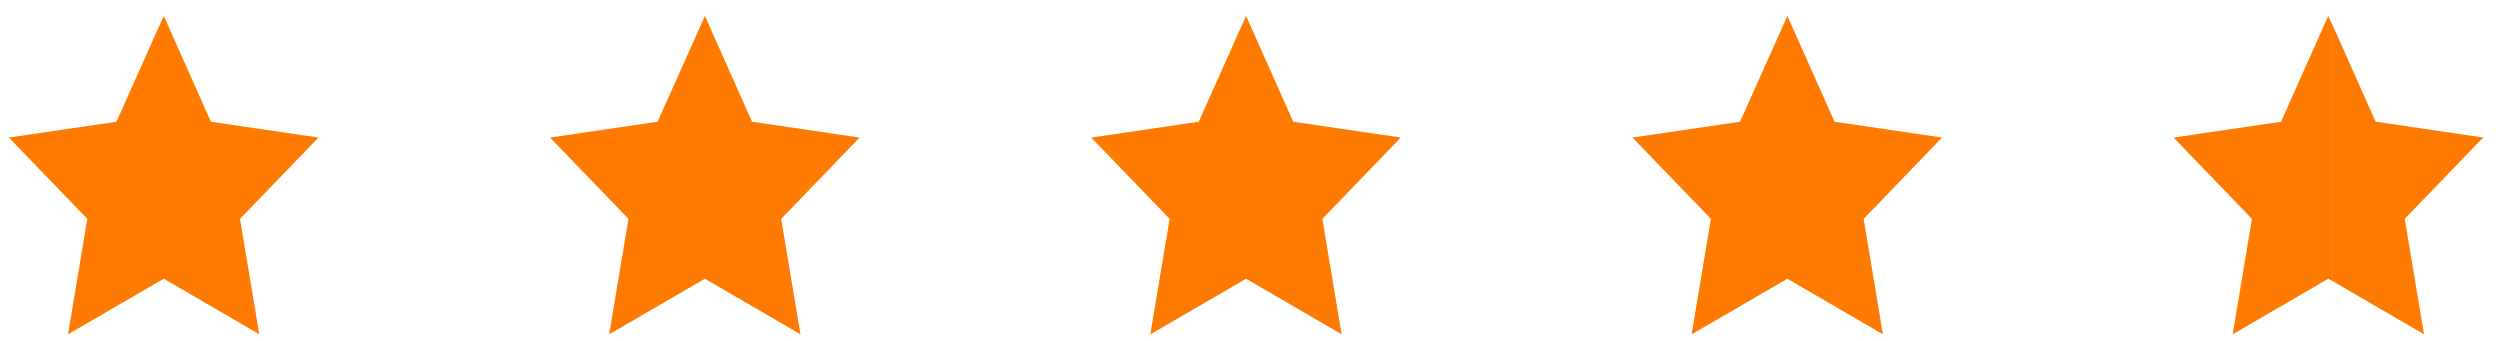
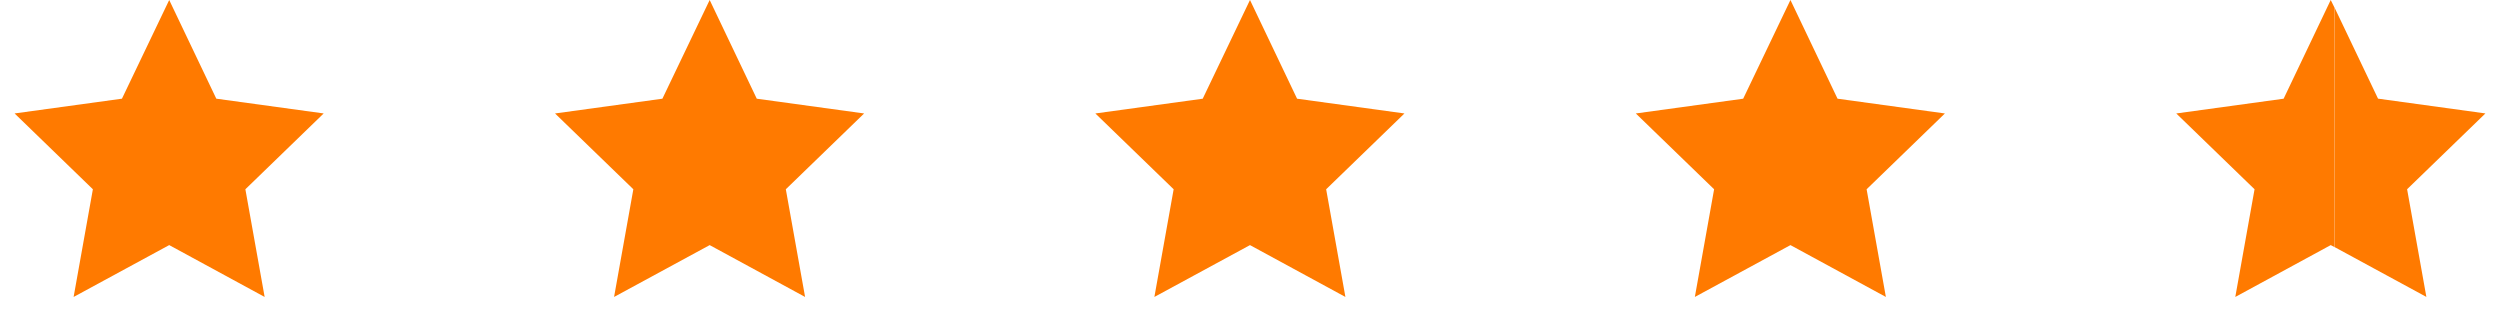
- <svg xmlns="http://www.w3.org/2000/svg" width="147" height="20" viewBox="0 0 147 20" fill="none">
-   <path d="M9.629 0.936L12.401 7.158L18.724 8.089L14.113 12.869L15.247 19.658L9.629 16.388L4 19.658L5.134 12.869L0.523 8.089L6.846 7.158L9.629 0.936Z" fill="#FF7A00" />
-   <path d="M41.449 0.936L44.222 7.158L50.544 8.089L45.934 12.869L47.068 19.659L41.449 16.389L35.82 19.659L36.954 12.869L32.344 8.089L38.666 7.158L41.449 0.936Z" fill="#FF7A00" />
-   <path d="M73.269 0.936L76.042 7.158L82.364 8.089L77.754 12.869L78.888 19.659L73.269 16.389L67.64 19.659L68.775 12.869L64.164 8.089L70.486 7.158L73.269 0.936Z" fill="#FF7A00" />
-   <path d="M105.098 0.936L107.87 7.158L114.192 8.089L109.582 12.869L110.716 19.659L105.098 16.389L99.468 19.659L100.603 12.869L95.992 8.089L102.314 7.158L105.098 0.936Z" fill="#FF7A00" />
-   <path d="M136.9 0.936L134.127 7.158L127.805 8.089L132.415 12.869L131.281 19.659L136.9 16.389L137.12 16.514V1.413L136.9 0.936Z" fill="#FF7A00" />
-   <path d="M141.399 12.867L146.01 8.087L139.688 7.156L137.125 1.411V16.512L142.534 19.657L141.399 12.867Z" fill="#FF7A00" />
+ <svg xmlns="http://www.w3.org/2000/svg" width="146" height="18" viewBox="0 0 146 18" fill="none">
+   <path d="M9.882 0L12.632 5.763L18.903 6.625L14.33 11.053L15.455 17.342L9.882 14.313L4.299 17.342L5.424 11.053L0.852 6.625L7.122 5.763L9.882 0Z" fill="#FF7A00" />
+   <path d="M41.445 0L44.195 5.764L50.465 6.626L45.892 11.053L47.017 17.342L41.445 14.314L35.862 17.342L36.987 11.053L32.414 6.626L38.684 5.764L41.445 0Z" fill="#FF7A00" />
+   <path d="M72.999 0L75.749 5.764L82.02 6.626L77.447 11.053L78.572 17.342L72.999 14.314L67.416 17.342L68.541 11.053L63.969 6.626L70.239 5.764L72.999 0Z" fill="#FF7A00" />
+   <path d="M104.562 0L107.312 5.764L113.582 6.626L109.01 11.053L110.135 17.342L104.562 14.314L98.979 17.342L100.104 11.053L95.531 6.626L101.802 5.764L104.562 0Z" fill="#FF7A00" />
+   <path d="M136.114 0L133.364 5.764L127.094 6.626L131.666 11.053L130.541 17.342L136.114 14.314L136.333 14.429V0.442L136.114 0Z" fill="#FF7A00" />
+   <path d="M140.575 11.051L145.148 6.624L138.877 5.761L136.336 0.44V14.427L141.7 17.34L140.575 11.051Z" fill="#FF7A00" />
</svg>
